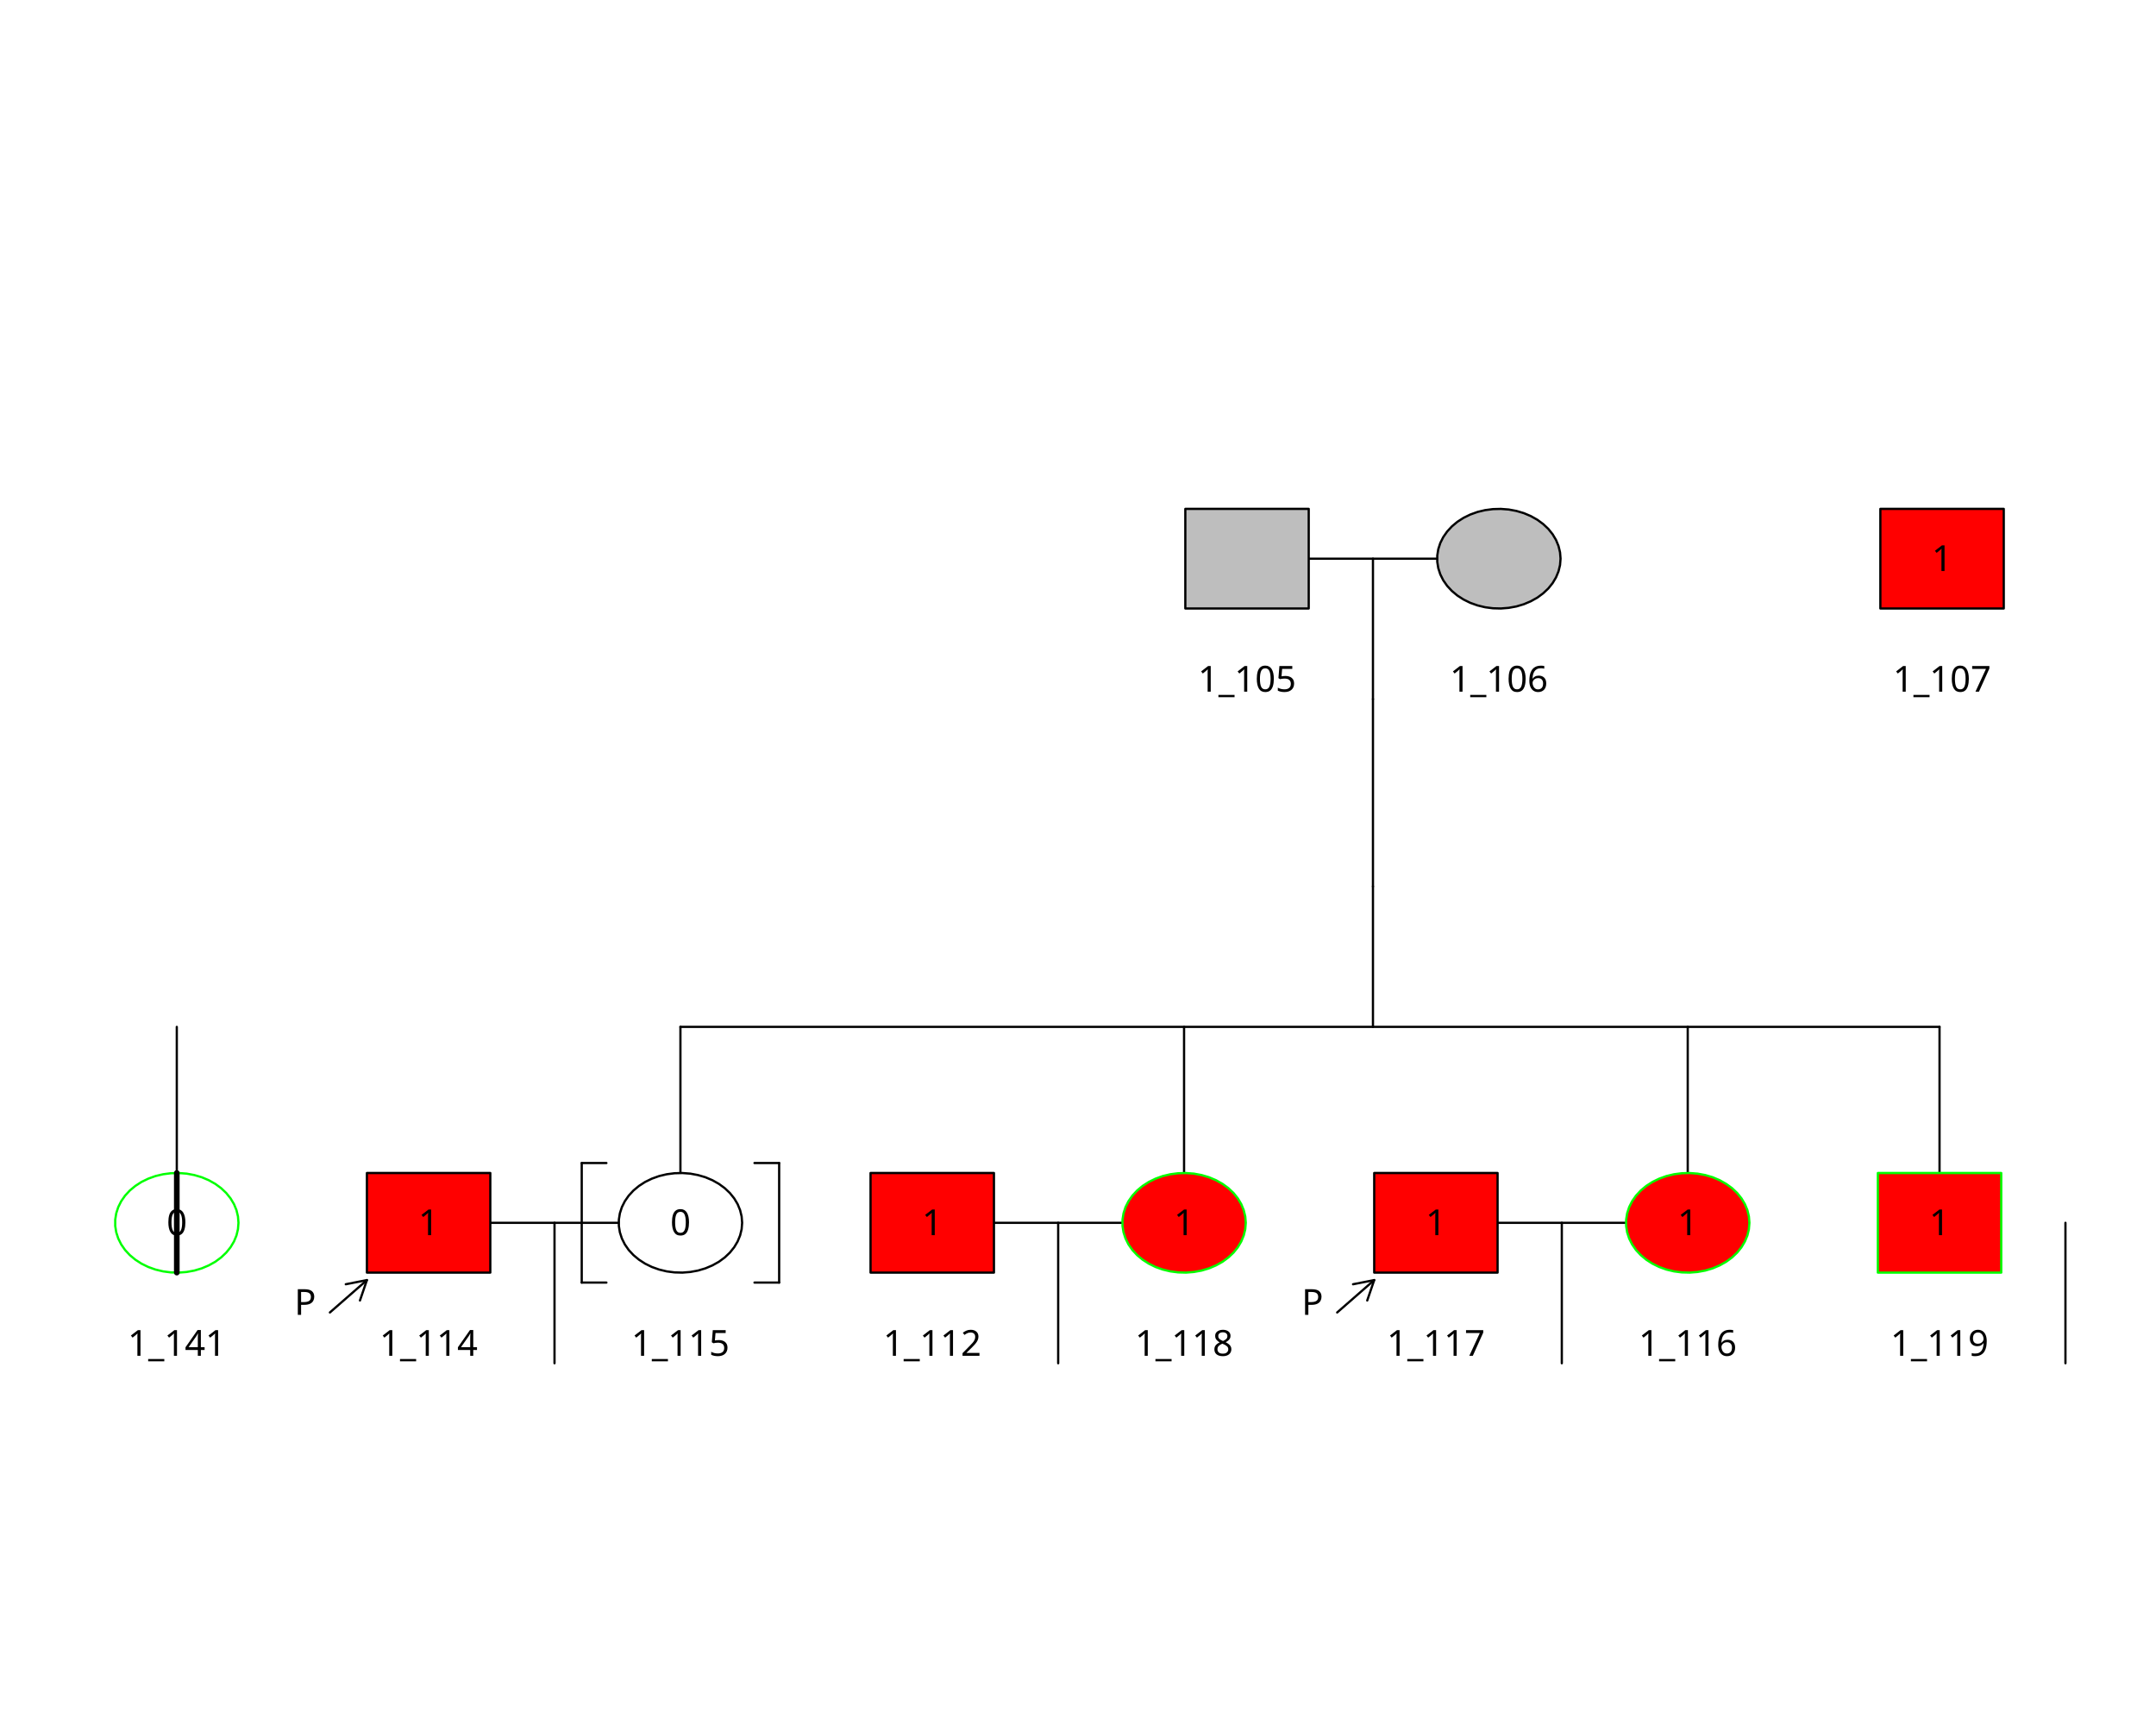
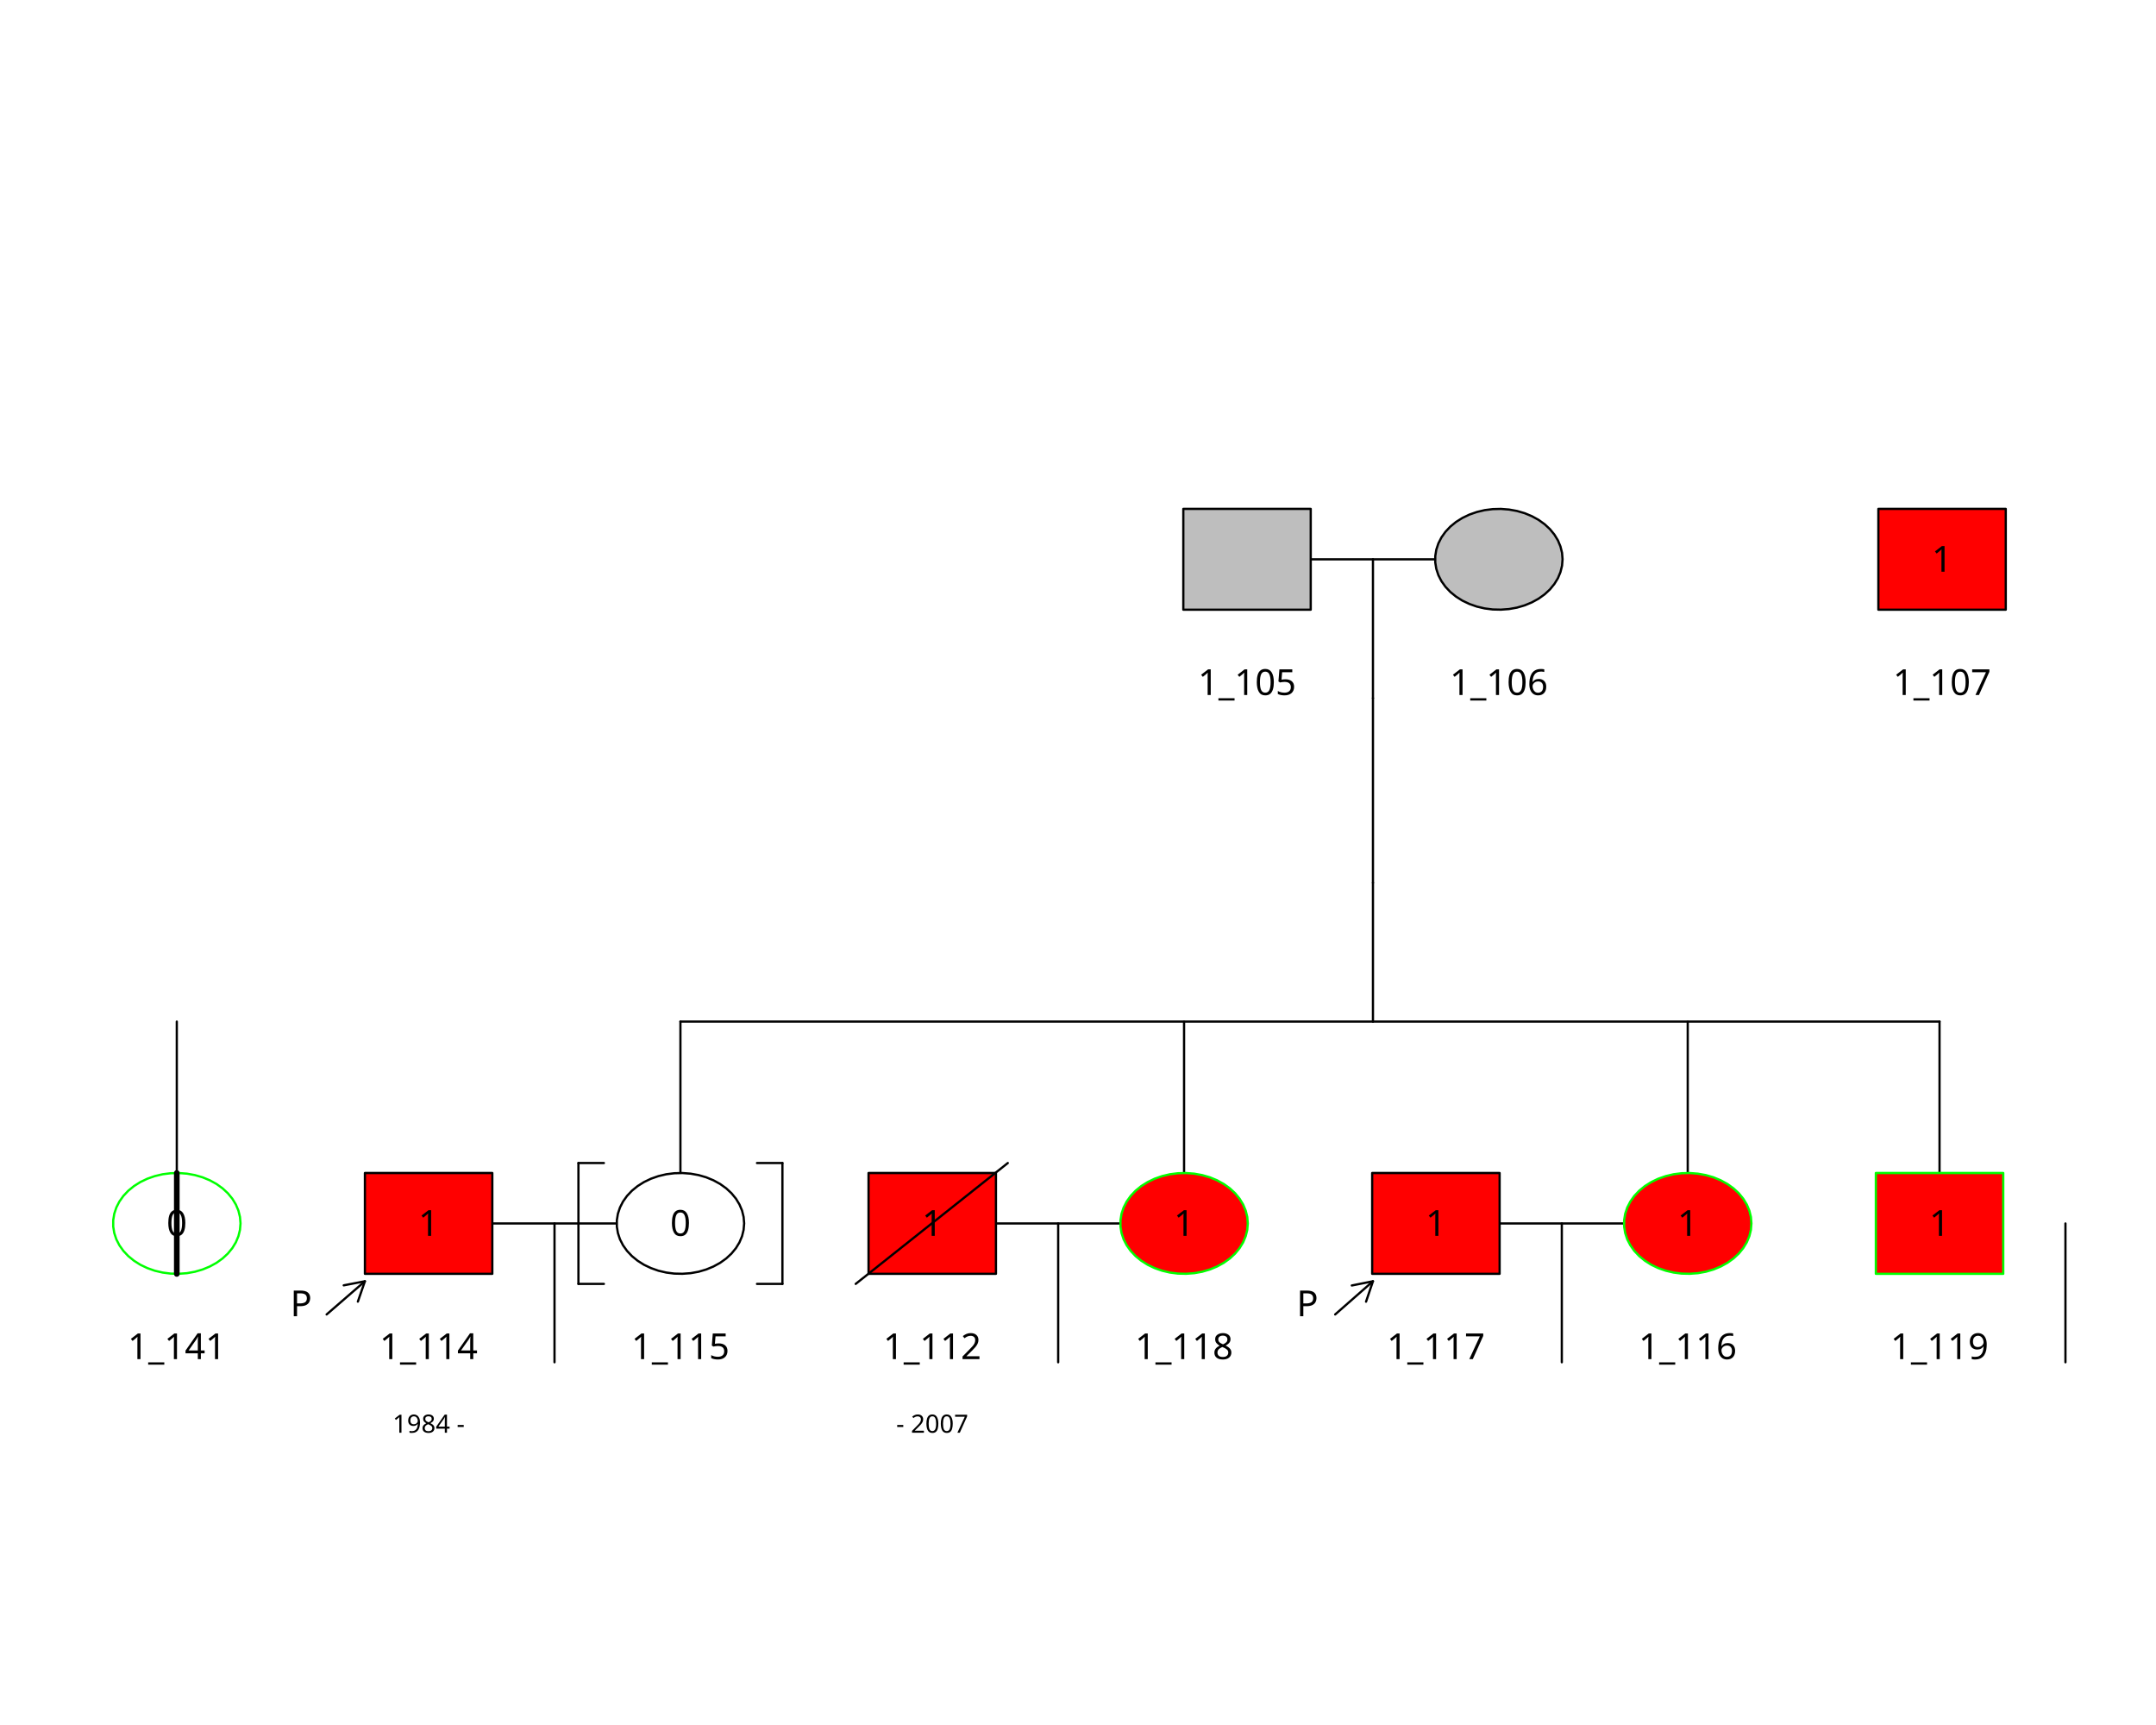
<svg xmlns="http://www.w3.org/2000/svg" class="svglite" data-engine-version="2.0" width="720.00pt" height="576.00pt" viewBox="0 0 720.00 576.00">
  <defs>
    <style type="text/css">
    .svglite line, .svglite polyline, .svglite polygon, .svglite path, .svglite rect, .svglite circle {
      fill: none;
      stroke: #000000;
      stroke-linecap: round;
      stroke-linejoin: round;
      stroke-miterlimit: 10.00;
    }
  </style>
  </defs>
  <rect width="100%" height="100%" style="stroke: none; fill: #FFFFFF;" />
  <defs>
    <clipPath id="cpMC4wMHw3MjAuMDB8MC4wMHw1NzYuMDA=">
      <rect x="0.00" y="0.00" width="720.00" height="576.00" />
    </clipPath>
  </defs>
  <g clip-path="url(#cpMC4wMHw3MjAuMDB8MC4wMHw1NzYuMDA=)">
-     <line x1="437.05" y1="186.55" x2="479.94" y2="186.55" style="stroke-width: 0.75;" />
-     <line x1="163.74" y1="408.31" x2="206.63" y2="408.31" style="stroke-width: 0.75;" />
-     <line x1="331.93" y1="408.31" x2="374.82" y2="408.31" style="stroke-width: 0.75;" />
-     <line x1="500.12" y1="408.31" x2="543.01" y2="408.31" style="stroke-width: 0.75;" />
-     <line x1="59.04" y1="391.68" x2="59.04" y2="342.89" style="stroke-width: 0.75;" />
-     <line x1="227.23" y1="391.68" x2="227.23" y2="342.89" style="stroke-width: 0.75;" />
-     <line x1="395.42" y1="391.68" x2="395.42" y2="342.89" style="stroke-width: 0.75;" />
-     <line x1="563.62" y1="391.68" x2="563.62" y2="342.89" style="stroke-width: 0.75;" />
-     <line x1="647.71" y1="391.68" x2="647.71" y2="342.89" style="stroke-width: 0.75;" />
-     <line x1="227.23" y1="342.89" x2="647.71" y2="342.89" style="stroke-width: 0.75;" />
-     <line x1="458.50" y1="342.89" x2="458.50" y2="295.99" style="stroke-width: 0.75;" />
-     <line x1="458.50" y1="295.99" x2="458.50" y2="233.45" style="stroke-width: 0.75;" />
-     <line x1="458.50" y1="233.45" x2="458.50" y2="186.55" style="stroke-width: 0.75;" />
-     <line x1="185.18" y1="455.21" x2="185.18" y2="408.31" style="stroke-width: 0.75;" />
-     <line x1="353.38" y1="455.21" x2="353.38" y2="408.31" style="stroke-width: 0.75;" />
-     <line x1="521.57" y1="455.21" x2="521.57" y2="408.31" style="stroke-width: 0.75;" />
-     <line x1="689.76" y1="455.21" x2="689.76" y2="408.31" style="stroke-width: 0.75;" />
-     <polygon points="395.84,169.92 395.84,203.18 437.05,203.18 437.05,169.92 " style="stroke-width: 0.75; fill: #BEBEBE;" />
-     <polygon points="521.15,186.55 520.98,188.68 520.47,190.77 519.64,192.79 518.50,194.71 517.06,196.50 515.34,198.12 513.39,199.56 511.22,200.77 508.88,201.76 506.41,202.50 503.83,202.97 501.20,203.18 498.57,203.11 495.96,202.77 493.43,202.16 491.01,201.30 488.76,200.19 486.69,198.86 484.86,197.33 483.28,195.63 481.98,193.77 480.99,191.79 480.32,189.73 479.98,187.62 479.98,185.49 480.32,183.37 480.99,181.31 481.98,179.34 483.28,177.48 484.86,175.77 486.69,174.24 488.76,172.91 491.01,171.81 493.43,170.94 495.96,170.34 498.57,170.00 501.20,169.93 503.83,170.13 506.41,170.61 508.88,171.34 511.22,172.33 513.39,173.55 515.34,174.98 517.06,176.60 518.50,178.39 519.64,180.31 520.47,182.33 520.98,184.43 521.15,186.55 " style="stroke-width: 0.75; fill: #BEBEBE;" />
-     <polygon points="79.64,408.31 79.47,410.44 78.97,412.53 78.14,414.55 76.99,416.47 75.55,418.26 73.84,419.88 71.89,421.32 69.72,422.53 67.38,423.52 64.90,424.26 62.33,424.73 59.70,424.94 57.06,424.87 54.46,424.53 51.92,423.92 49.51,423.06 47.25,421.95 45.19,420.62 43.35,419.09 41.77,417.39 40.48,415.53 39.49,413.55 38.82,411.49 38.48,409.38 38.48,407.25 38.82,405.13 39.49,403.07 40.48,401.10 41.77,399.24 43.35,397.53 45.19,396.00 47.25,394.67 49.51,393.57 51.92,392.70 54.46,392.10 57.06,391.76 59.70,391.69 62.33,391.89 64.90,392.37 67.38,393.10 69.72,394.09 71.89,395.31 73.84,396.74 75.55,398.36 76.99,400.15 78.14,402.07 78.97,404.09 79.47,406.19 79.64,408.31 " style="stroke-width: 0.75; stroke: #00FF00; fill: #FFFFFF;" />
-     <polygon points="627.95,169.92 627.95,203.18 669.16,203.18 669.16,169.92 " style="stroke-width: 0.75; fill: #FF0000;" />
-     <polygon points="122.53,391.68 122.53,424.94 163.74,424.94 163.74,391.68 " style="stroke-width: 0.75; fill: #FF0000;" />
-     <polygon points="247.84,408.31 247.67,410.44 247.16,412.53 246.33,414.55 245.18,416.47 243.74,418.26 242.03,419.88 240.08,421.32 237.91,422.53 235.57,423.52 233.09,424.26 230.52,424.73 227.89,424.94 225.25,424.87 222.65,424.53 220.12,423.92 217.70,423.06 215.44,421.95 213.38,420.62 211.54,419.09 209.96,417.39 208.67,415.53 207.68,413.55 207.01,411.49 206.67,409.38 206.67,407.25 207.01,405.13 207.68,403.07 208.67,401.10 209.96,399.24 211.54,397.53 213.38,396.00 215.44,394.67 217.70,393.57 220.12,392.70 222.65,392.10 225.25,391.76 227.89,391.69 230.52,391.89 233.09,392.37 235.57,393.10 237.91,394.09 240.08,395.31 242.03,396.74 243.74,398.36 245.18,400.15 246.33,402.07 247.16,404.09 247.67,406.19 247.84,408.31 " style="stroke-width: 0.75; fill: #FFFFFF;" />
-     <polygon points="290.72,391.68 290.72,424.94 331.93,424.94 331.93,391.68 " style="stroke-width: 0.75; fill: #FF0000;" />
-     <polygon points="416.03,408.31 415.86,410.44 415.35,412.53 414.52,414.55 413.38,416.47 411.94,418.26 410.22,419.88 408.27,421.32 406.10,422.53 403.76,423.52 401.29,424.26 398.71,424.73 396.08,424.94 393.45,424.87 390.84,424.53 388.31,423.92 385.89,423.06 383.64,421.95 381.57,420.62 379.74,419.09 378.16,417.39 376.86,415.53 375.87,413.55 375.20,411.49 374.86,409.38 374.86,407.25 375.20,405.13 375.87,403.07 376.86,401.10 378.16,399.24 379.74,397.53 381.57,396.00 383.64,394.67 385.89,393.57 388.31,392.70 390.84,392.10 393.45,391.76 396.08,391.69 398.71,391.89 401.29,392.37 403.76,393.10 406.10,394.09 408.27,395.31 410.22,396.74 411.94,398.36 413.38,400.15 414.52,402.07 415.35,404.09 415.86,406.19 416.03,408.31 " style="stroke-width: 0.75; stroke: #00FF00; fill: #FF0000;" />
-     <polygon points="458.92,391.68 458.92,424.94 500.12,424.94 500.12,391.68 " style="stroke-width: 0.75; fill: #FF0000;" />
-     <polygon points="584.22,408.31 584.05,410.44 583.55,412.53 582.71,414.55 581.57,416.47 580.13,418.26 578.42,419.88 576.46,421.32 574.30,422.53 571.96,423.52 569.48,424.26 566.90,424.73 564.28,424.94 561.64,424.87 559.03,424.53 556.50,423.92 554.09,423.06 551.83,421.95 549.76,420.62 547.93,419.09 546.35,417.39 545.05,415.53 544.06,413.55 543.39,411.49 543.05,409.38 543.05,407.25 543.39,405.13 544.06,403.07 545.05,401.10 546.35,399.24 547.93,397.53 549.76,396.00 551.83,394.67 554.09,393.57 556.50,392.70 559.03,392.10 561.64,391.76 564.28,391.69 566.90,391.89 569.48,392.37 571.96,393.10 574.30,394.09 576.46,395.31 578.42,396.74 580.13,398.36 581.57,400.15 582.71,402.07 583.55,404.09 584.05,406.19 584.22,408.31 " style="stroke-width: 0.75; stroke: #00FF00; fill: #FF0000;" />
-     <polygon points="627.11,391.68 627.11,424.94 668.32,424.94 668.32,391.68 " style="stroke-width: 0.75; stroke: #00FF00; fill: #FF0000;" />
-     <line x1="59.04" y1="424.94" x2="59.04" y2="391.68" style="stroke-width: 1.88;" />
-     <line x1="194.27" y1="428.27" x2="194.27" y2="388.35" style="stroke-width: 0.75;" />
-     <line x1="260.20" y1="428.27" x2="260.20" y2="388.35" style="stroke-width: 0.75;" />
-     <line x1="260.20" y1="428.27" x2="251.96" y2="428.27" style="stroke-width: 0.75;" />
-     <line x1="260.20" y1="388.35" x2="251.96" y2="388.35" style="stroke-width: 0.75;" />
-     <line x1="194.27" y1="428.27" x2="202.51" y2="428.27" style="stroke-width: 0.75;" />
-     <line x1="194.27" y1="388.35" x2="202.51" y2="388.35" style="stroke-width: 0.75;" />
-     <line x1="110.17" y1="438.25" x2="122.53" y2="427.44" style="stroke-width: 0.75;" />
-     <polyline points="120.21,434.25 122.53,427.44 115.47,428.83 " style="stroke-width: 0.75;" />
-     <line x1="446.55" y1="438.25" x2="458.92" y2="427.44" style="stroke-width: 0.75;" />
-     <polyline points="456.59,434.25 458.92,427.44 451.85,428.83 " style="stroke-width: 0.75;" />
-     <text x="59.06" y="412.44" text-anchor="middle" style="font-size: 12.00px; font-family: sans;" textLength="6.67px" lengthAdjust="spacingAndGlyphs">0</text>
-     <text x="648.55" y="190.68" text-anchor="middle" style="font-size: 12.00px; font-family: sans;" textLength="6.67px" lengthAdjust="spacingAndGlyphs">1</text>
-     <text x="143.14" y="412.44" text-anchor="middle" style="font-size: 12.00px; font-family: sans;" textLength="6.67px" lengthAdjust="spacingAndGlyphs">1</text>
-     <text x="227.25" y="412.44" text-anchor="middle" style="font-size: 12.00px; font-family: sans;" textLength="6.67px" lengthAdjust="spacingAndGlyphs">0</text>
-     <text x="311.33" y="412.44" text-anchor="middle" style="font-size: 12.00px; font-family: sans;" textLength="6.67px" lengthAdjust="spacingAndGlyphs">1</text>
-     <text x="395.45" y="412.44" text-anchor="middle" style="font-size: 12.00px; font-family: sans;" textLength="6.67px" lengthAdjust="spacingAndGlyphs">1</text>
-     <text x="479.52" y="412.44" text-anchor="middle" style="font-size: 12.00px; font-family: sans;" textLength="6.67px" lengthAdjust="spacingAndGlyphs">1</text>
-     <text x="563.64" y="412.44" text-anchor="middle" style="font-size: 12.00px; font-family: sans;" textLength="6.67px" lengthAdjust="spacingAndGlyphs">1</text>
-     <text x="647.71" y="412.44" text-anchor="middle" style="font-size: 12.00px; font-family: sans;" textLength="6.67px" lengthAdjust="spacingAndGlyphs">1</text>
-     <text x="101.93" y="439.05" text-anchor="middle" style="font-size: 12.00px; font-family: sans;" textLength="8.01px" lengthAdjust="spacingAndGlyphs">P</text>
-     <text x="438.31" y="439.05" text-anchor="middle" style="font-size: 12.00px; font-family: sans;" textLength="8.01px" lengthAdjust="spacingAndGlyphs">P</text>
-     <text x="416.45" y="230.96" text-anchor="middle" style="font-size: 12.00px; font-family: sans;" textLength="33.37px" lengthAdjust="spacingAndGlyphs">1_105</text>
-     <text x="500.54" y="230.96" text-anchor="middle" style="font-size: 12.00px; font-family: sans;" textLength="33.37px" lengthAdjust="spacingAndGlyphs">1_106</text>
-     <text x="59.04" y="452.72" text-anchor="middle" style="font-size: 12.00px; font-family: sans;" textLength="33.37px" lengthAdjust="spacingAndGlyphs">1_141</text>
-     <text x="648.55" y="230.96" text-anchor="middle" style="font-size: 12.00px; font-family: sans;" textLength="33.37px" lengthAdjust="spacingAndGlyphs">1_107</text>
-     <text x="143.14" y="452.72" text-anchor="middle" style="font-size: 12.00px; font-family: sans;" textLength="33.37px" lengthAdjust="spacingAndGlyphs">1_114</text>
-     <text x="227.23" y="452.72" text-anchor="middle" style="font-size: 12.00px; font-family: sans;" textLength="33.37px" lengthAdjust="spacingAndGlyphs">1_115</text>
-     <text x="311.33" y="452.72" text-anchor="middle" style="font-size: 12.00px; font-family: sans;" textLength="33.37px" lengthAdjust="spacingAndGlyphs">1_112</text>
-     <text x="395.42" y="452.72" text-anchor="middle" style="font-size: 12.00px; font-family: sans;" textLength="33.37px" lengthAdjust="spacingAndGlyphs">1_118</text>
-     <text x="479.52" y="452.72" text-anchor="middle" style="font-size: 12.00px; font-family: sans;" textLength="33.37px" lengthAdjust="spacingAndGlyphs">1_117</text>
-     <text x="563.62" y="452.72" text-anchor="middle" style="font-size: 12.00px; font-family: sans;" textLength="33.37px" lengthAdjust="spacingAndGlyphs">1_116</text>
-     <text x="647.71" y="452.72" text-anchor="middle" style="font-size: 12.00px; font-family: sans;" textLength="33.37px" lengthAdjust="spacingAndGlyphs">1_119</text>
+     <line x1="437.47" y1="186.77" x2="479.52" y2="186.77" style="stroke-width: 0.75;" />
+     <line x1="164.41" y1="408.53" x2="205.96" y2="408.53" style="stroke-width: 0.75;" />
+     <line x1="332.35" y1="408.53" x2="374.40" y2="408.53" style="stroke-width: 0.75;" />
+     <line x1="500.54" y1="408.53" x2="542.59" y2="408.53" style="stroke-width: 0.75;" />
+     <line x1="59.04" y1="391.68" x2="59.04" y2="341.12" style="stroke-width: 0.75;" />
+     <line x1="227.23" y1="391.68" x2="227.23" y2="341.12" style="stroke-width: 0.75;" />
+     <line x1="395.42" y1="391.68" x2="395.42" y2="341.12" style="stroke-width: 0.75;" />
+     <line x1="563.62" y1="391.68" x2="563.62" y2="341.12" style="stroke-width: 0.75;" />
+     <line x1="647.71" y1="391.68" x2="647.71" y2="341.12" style="stroke-width: 0.75;" />
+     <line x1="227.23" y1="341.12" x2="647.71" y2="341.12" style="stroke-width: 0.75;" />
+     <line x1="458.50" y1="341.12" x2="458.50" y2="294.77" style="stroke-width: 0.75;" />
+     <line x1="458.50" y1="294.77" x2="458.50" y2="233.12" style="stroke-width: 0.75;" />
+     <line x1="458.50" y1="233.12" x2="458.50" y2="186.77" style="stroke-width: 0.75;" />
+     <line x1="185.18" y1="454.88" x2="185.18" y2="408.53" style="stroke-width: 0.75;" />
+     <line x1="353.38" y1="454.88" x2="353.38" y2="408.53" style="stroke-width: 0.75;" />
+     <line x1="521.57" y1="454.88" x2="521.57" y2="408.53" style="stroke-width: 0.75;" />
+     <line x1="689.76" y1="454.88" x2="689.76" y2="408.53" style="stroke-width: 0.75;" />
+     <polygon points="395.17,169.92 395.17,203.58 437.72,203.58 437.72,169.92 " style="stroke-width: 0.75; fill: #BEBEBE;" />
+     <polygon points="521.82,186.75 521.65,188.90 521.12,191.02 520.27,193.07 519.08,195.01 517.60,196.82 515.83,198.46 513.81,199.91 511.57,201.14 509.16,202.14 506.60,202.89 503.94,203.37 501.23,203.57 498.50,203.51 495.81,203.16 493.20,202.55 490.70,201.67 488.37,200.56 486.24,199.21 484.34,197.66 482.71,195.93 481.37,194.05 480.35,192.06 479.66,189.97 479.31,187.83 479.31,185.67 479.66,183.53 480.35,181.45 481.37,179.45 482.71,177.57 484.34,175.84 486.24,174.29 488.37,172.95 490.70,171.83 493.20,170.96 495.81,170.34 498.50,170.00 501.23,169.93 503.94,170.14 506.60,170.62 509.16,171.36 511.57,172.36 513.81,173.59 515.83,175.04 517.60,176.68 519.08,178.49 520.27,180.44 521.12,182.48 521.65,184.60 521.82,186.75 " style="stroke-width: 0.75; fill: #BEBEBE;" />
+     <polygon points="80.32,408.51 80.14,410.66 79.62,412.78 78.76,414.83 77.58,416.77 76.09,418.58 74.32,420.22 72.31,421.67 70.07,422.90 67.65,423.90 65.09,424.65 62.44,425.13 59.72,425.33 57.00,425.27 54.31,424.92 51.69,424.31 49.20,423.43 46.87,422.32 44.74,420.97 42.84,419.42 41.21,417.69 39.87,415.81 38.85,413.82 38.16,411.73 37.81,409.59 37.81,407.43 38.16,405.29 38.85,403.21 39.87,401.21 41.21,399.33 42.84,397.60 44.74,396.05 46.87,394.71 49.20,393.59 51.69,392.72 54.31,392.10 57.00,391.76 59.72,391.69 62.44,391.90 65.09,392.38 67.65,393.12 70.07,394.12 72.31,395.35 74.32,396.80 76.09,398.44 77.58,400.25 78.76,402.20 79.62,404.24 80.14,406.36 80.32,408.51 " style="stroke-width: 0.75; stroke: #00FF00; fill: #FFFFFF;" />
+     <polygon points="627.28,169.92 627.28,203.58 669.83,203.58 669.83,169.92 " style="stroke-width: 0.75; fill: #FF0000;" />
+     <polygon points="121.86,391.68 121.86,425.34 164.41,425.34 164.41,391.68 " style="stroke-width: 0.75; fill: #FF0000;" />
+     <polygon points="248.51,408.51 248.33,410.66 247.81,412.78 246.95,414.83 245.77,416.77 244.28,418.58 242.52,420.22 240.50,421.67 238.26,422.90 235.84,423.90 233.29,424.65 230.63,425.13 227.91,425.33 225.19,425.27 222.50,424.92 219.88,424.31 217.39,423.43 215.06,422.32 212.93,420.97 211.03,419.42 209.40,417.69 208.06,415.81 207.04,413.82 206.35,411.73 206.00,409.59 206.00,407.43 206.35,405.29 207.04,403.21 208.06,401.21 209.40,399.33 211.03,397.60 212.93,396.05 215.06,394.71 217.39,393.59 219.88,392.72 222.50,392.10 225.19,391.76 227.91,391.69 230.63,391.90 233.29,392.38 235.84,393.12 238.26,394.12 240.50,395.35 242.52,396.80 244.28,398.44 245.77,400.25 246.95,402.20 247.81,404.24 248.33,406.36 248.51,408.51 " style="stroke-width: 0.75; fill: #FFFFFF;" />
+     <polygon points="290.05,391.68 290.05,425.34 332.60,425.34 332.60,391.68 " style="stroke-width: 0.75; fill: #FF0000;" />
+     <polygon points="416.70,408.51 416.53,410.66 416.00,412.78 415.15,414.83 413.96,416.77 412.48,418.58 410.71,420.22 408.69,421.67 406.45,422.90 404.04,423.90 401.48,424.65 398.82,425.13 396.11,425.33 393.38,425.27 390.69,424.92 388.08,424.31 385.58,423.43 383.25,422.32 381.12,420.97 379.22,419.42 377.59,417.69 376.25,415.81 375.23,413.82 374.54,411.73 374.19,409.59 374.19,407.43 374.54,405.29 375.23,403.21 376.25,401.21 377.59,399.33 379.22,397.60 381.12,396.05 383.25,394.71 385.58,393.59 388.08,392.72 390.69,392.10 393.38,391.76 396.11,391.69 398.82,391.90 401.48,392.38 404.04,393.12 406.45,394.12 408.69,395.35 410.71,396.80 412.48,398.44 413.96,400.25 415.15,402.20 416.00,404.24 416.53,406.36 416.70,408.51 " style="stroke-width: 0.75; stroke: #00FF00; fill: #FF0000;" />
+     <polygon points="458.24,391.68 458.24,425.34 500.80,425.34 500.80,391.68 " style="stroke-width: 0.75; fill: #FF0000;" />
+     <polygon points="584.89,408.51 584.72,410.66 584.20,412.78 583.34,414.83 582.15,416.77 580.67,418.58 578.90,420.22 576.88,421.67 574.65,422.90 572.23,423.90 569.67,424.65 567.01,425.13 564.30,425.33 561.57,425.27 558.88,424.92 556.27,424.31 553.77,423.43 551.44,422.32 549.31,420.97 547.42,419.42 545.78,417.69 544.45,415.81 543.42,413.82 542.73,411.73 542.38,409.59 542.38,407.43 542.73,405.29 543.42,403.21 544.45,401.21 545.78,399.33 547.42,397.60 549.31,396.05 551.44,394.71 553.77,393.59 556.27,392.72 558.88,392.10 561.57,391.76 564.30,391.69 567.01,391.90 569.67,392.38 572.23,393.12 574.65,394.12 576.88,395.35 578.90,396.80 580.67,398.44 582.15,400.25 583.34,402.20 584.20,404.24 584.72,406.36 584.89,408.51 " style="stroke-width: 0.75; stroke: #00FF00; fill: #FF0000;" />
+     <polygon points="626.44,391.68 626.44,425.34 668.99,425.34 668.99,391.68 " style="stroke-width: 0.75; stroke: #00FF00; fill: #FF0000;" />
+     <line x1="285.76" y1="428.71" x2="336.56" y2="388.35" style="stroke-width: 0.75;" />
+     <line x1="59.04" y1="425.39" x2="59.04" y2="391.68" style="stroke-width: 1.88;" />
+     <line x1="193.17" y1="428.71" x2="193.17" y2="388.35" style="stroke-width: 0.75;" />
+     <line x1="261.29" y1="428.71" x2="261.29" y2="388.35" style="stroke-width: 0.75;" />
+     <line x1="261.29" y1="428.71" x2="252.80" y2="428.71" style="stroke-width: 0.75;" />
+     <line x1="261.29" y1="388.35" x2="252.80" y2="388.35" style="stroke-width: 0.75;" />
+     <line x1="193.17" y1="428.71" x2="201.67" y2="428.71" style="stroke-width: 0.75;" />
+     <line x1="193.17" y1="388.35" x2="201.67" y2="388.35" style="stroke-width: 0.75;" />
+     <line x1="109.08" y1="438.91" x2="121.86" y2="427.83" style="stroke-width: 0.75;" />
+     <polyline points="119.51,434.63 121.86,427.83 114.79,429.19 " style="stroke-width: 0.75;" />
+     <line x1="445.88" y1="438.91" x2="458.50" y2="427.83" style="stroke-width: 0.75;" />
+     <polyline points="456.19,434.65 458.50,427.83 451.44,429.24 " style="stroke-width: 0.75;" />
+     <text x="59.04" y="412.66" text-anchor="middle" style="font-size: 12.00px; font-family: sans;" textLength="6.67px" lengthAdjust="spacingAndGlyphs">0</text>
+     <text x="648.55" y="190.90" text-anchor="middle" style="font-size: 12.00px; font-family: sans;" textLength="6.67px" lengthAdjust="spacingAndGlyphs">1</text>
+     <text x="143.14" y="412.66" text-anchor="middle" style="font-size: 12.00px; font-family: sans;" textLength="6.67px" lengthAdjust="spacingAndGlyphs">1</text>
+     <text x="227.23" y="412.66" text-anchor="middle" style="font-size: 12.00px; font-family: sans;" textLength="6.67px" lengthAdjust="spacingAndGlyphs">0</text>
+     <text x="311.33" y="412.66" text-anchor="middle" style="font-size: 12.00px; font-family: sans;" textLength="6.67px" lengthAdjust="spacingAndGlyphs">1</text>
+     <text x="395.42" y="412.66" text-anchor="middle" style="font-size: 12.00px; font-family: sans;" textLength="6.67px" lengthAdjust="spacingAndGlyphs">1</text>
+     <text x="479.52" y="412.66" text-anchor="middle" style="font-size: 12.00px; font-family: sans;" textLength="6.67px" lengthAdjust="spacingAndGlyphs">1</text>
+     <text x="563.62" y="412.66" text-anchor="middle" style="font-size: 12.00px; font-family: sans;" textLength="6.67px" lengthAdjust="spacingAndGlyphs">1</text>
+     <text x="647.71" y="412.66" text-anchor="middle" style="font-size: 12.00px; font-family: sans;" textLength="6.67px" lengthAdjust="spacingAndGlyphs">1</text>
+     <text x="100.58" y="439.50" text-anchor="middle" style="font-size: 12.00px; font-family: sans;" textLength="8.01px" lengthAdjust="spacingAndGlyphs">P</text>
+     <text x="436.63" y="439.50" text-anchor="middle" style="font-size: 12.00px; font-family: sans;" textLength="8.01px" lengthAdjust="spacingAndGlyphs">P</text>
+     <text x="416.45" y="232.07" text-anchor="middle" style="font-size: 12.00px; font-family: sans;" textLength="33.37px" lengthAdjust="spacingAndGlyphs">1_105</text>
+     <text x="500.54" y="232.07" text-anchor="middle" style="font-size: 12.00px; font-family: sans;" textLength="33.37px" lengthAdjust="spacingAndGlyphs">1_106</text>
+     <text x="59.04" y="453.83" text-anchor="middle" style="font-size: 12.00px; font-family: sans;" textLength="33.37px" lengthAdjust="spacingAndGlyphs">1_141</text>
+     <text x="648.55" y="232.07" text-anchor="middle" style="font-size: 12.00px; font-family: sans;" textLength="33.37px" lengthAdjust="spacingAndGlyphs">1_107</text>
+     <text x="143.14" y="453.83" text-anchor="middle" style="font-size: 12.00px; font-family: sans;" textLength="33.37px" lengthAdjust="spacingAndGlyphs">1_114</text>
+     <text x="227.23" y="453.83" text-anchor="middle" style="font-size: 12.00px; font-family: sans;" textLength="33.37px" lengthAdjust="spacingAndGlyphs">1_115</text>
+     <text x="311.33" y="453.83" text-anchor="middle" style="font-size: 12.00px; font-family: sans;" textLength="33.37px" lengthAdjust="spacingAndGlyphs">1_112</text>
+     <text x="395.42" y="453.83" text-anchor="middle" style="font-size: 12.00px; font-family: sans;" textLength="33.37px" lengthAdjust="spacingAndGlyphs">1_118</text>
+     <text x="479.52" y="453.83" text-anchor="middle" style="font-size: 12.00px; font-family: sans;" textLength="33.37px" lengthAdjust="spacingAndGlyphs">1_117</text>
+     <text x="563.62" y="453.83" text-anchor="middle" style="font-size: 12.00px; font-family: sans;" textLength="33.37px" lengthAdjust="spacingAndGlyphs">1_116</text>
+     <text x="647.71" y="453.83" text-anchor="middle" style="font-size: 12.00px; font-family: sans;" textLength="33.37px" lengthAdjust="spacingAndGlyphs">1_119</text>
+     <text x="143.14" y="478.40" text-anchor="middle" style="font-size: 8.40px; font-family: sans;" textLength="26.15px" lengthAdjust="spacingAndGlyphs">1984 - </text>
+     <text x="311.33" y="478.40" text-anchor="middle" style="font-size: 8.40px; font-family: sans;" textLength="26.15px" lengthAdjust="spacingAndGlyphs"> - 2007</text>
  </g>
</svg>
